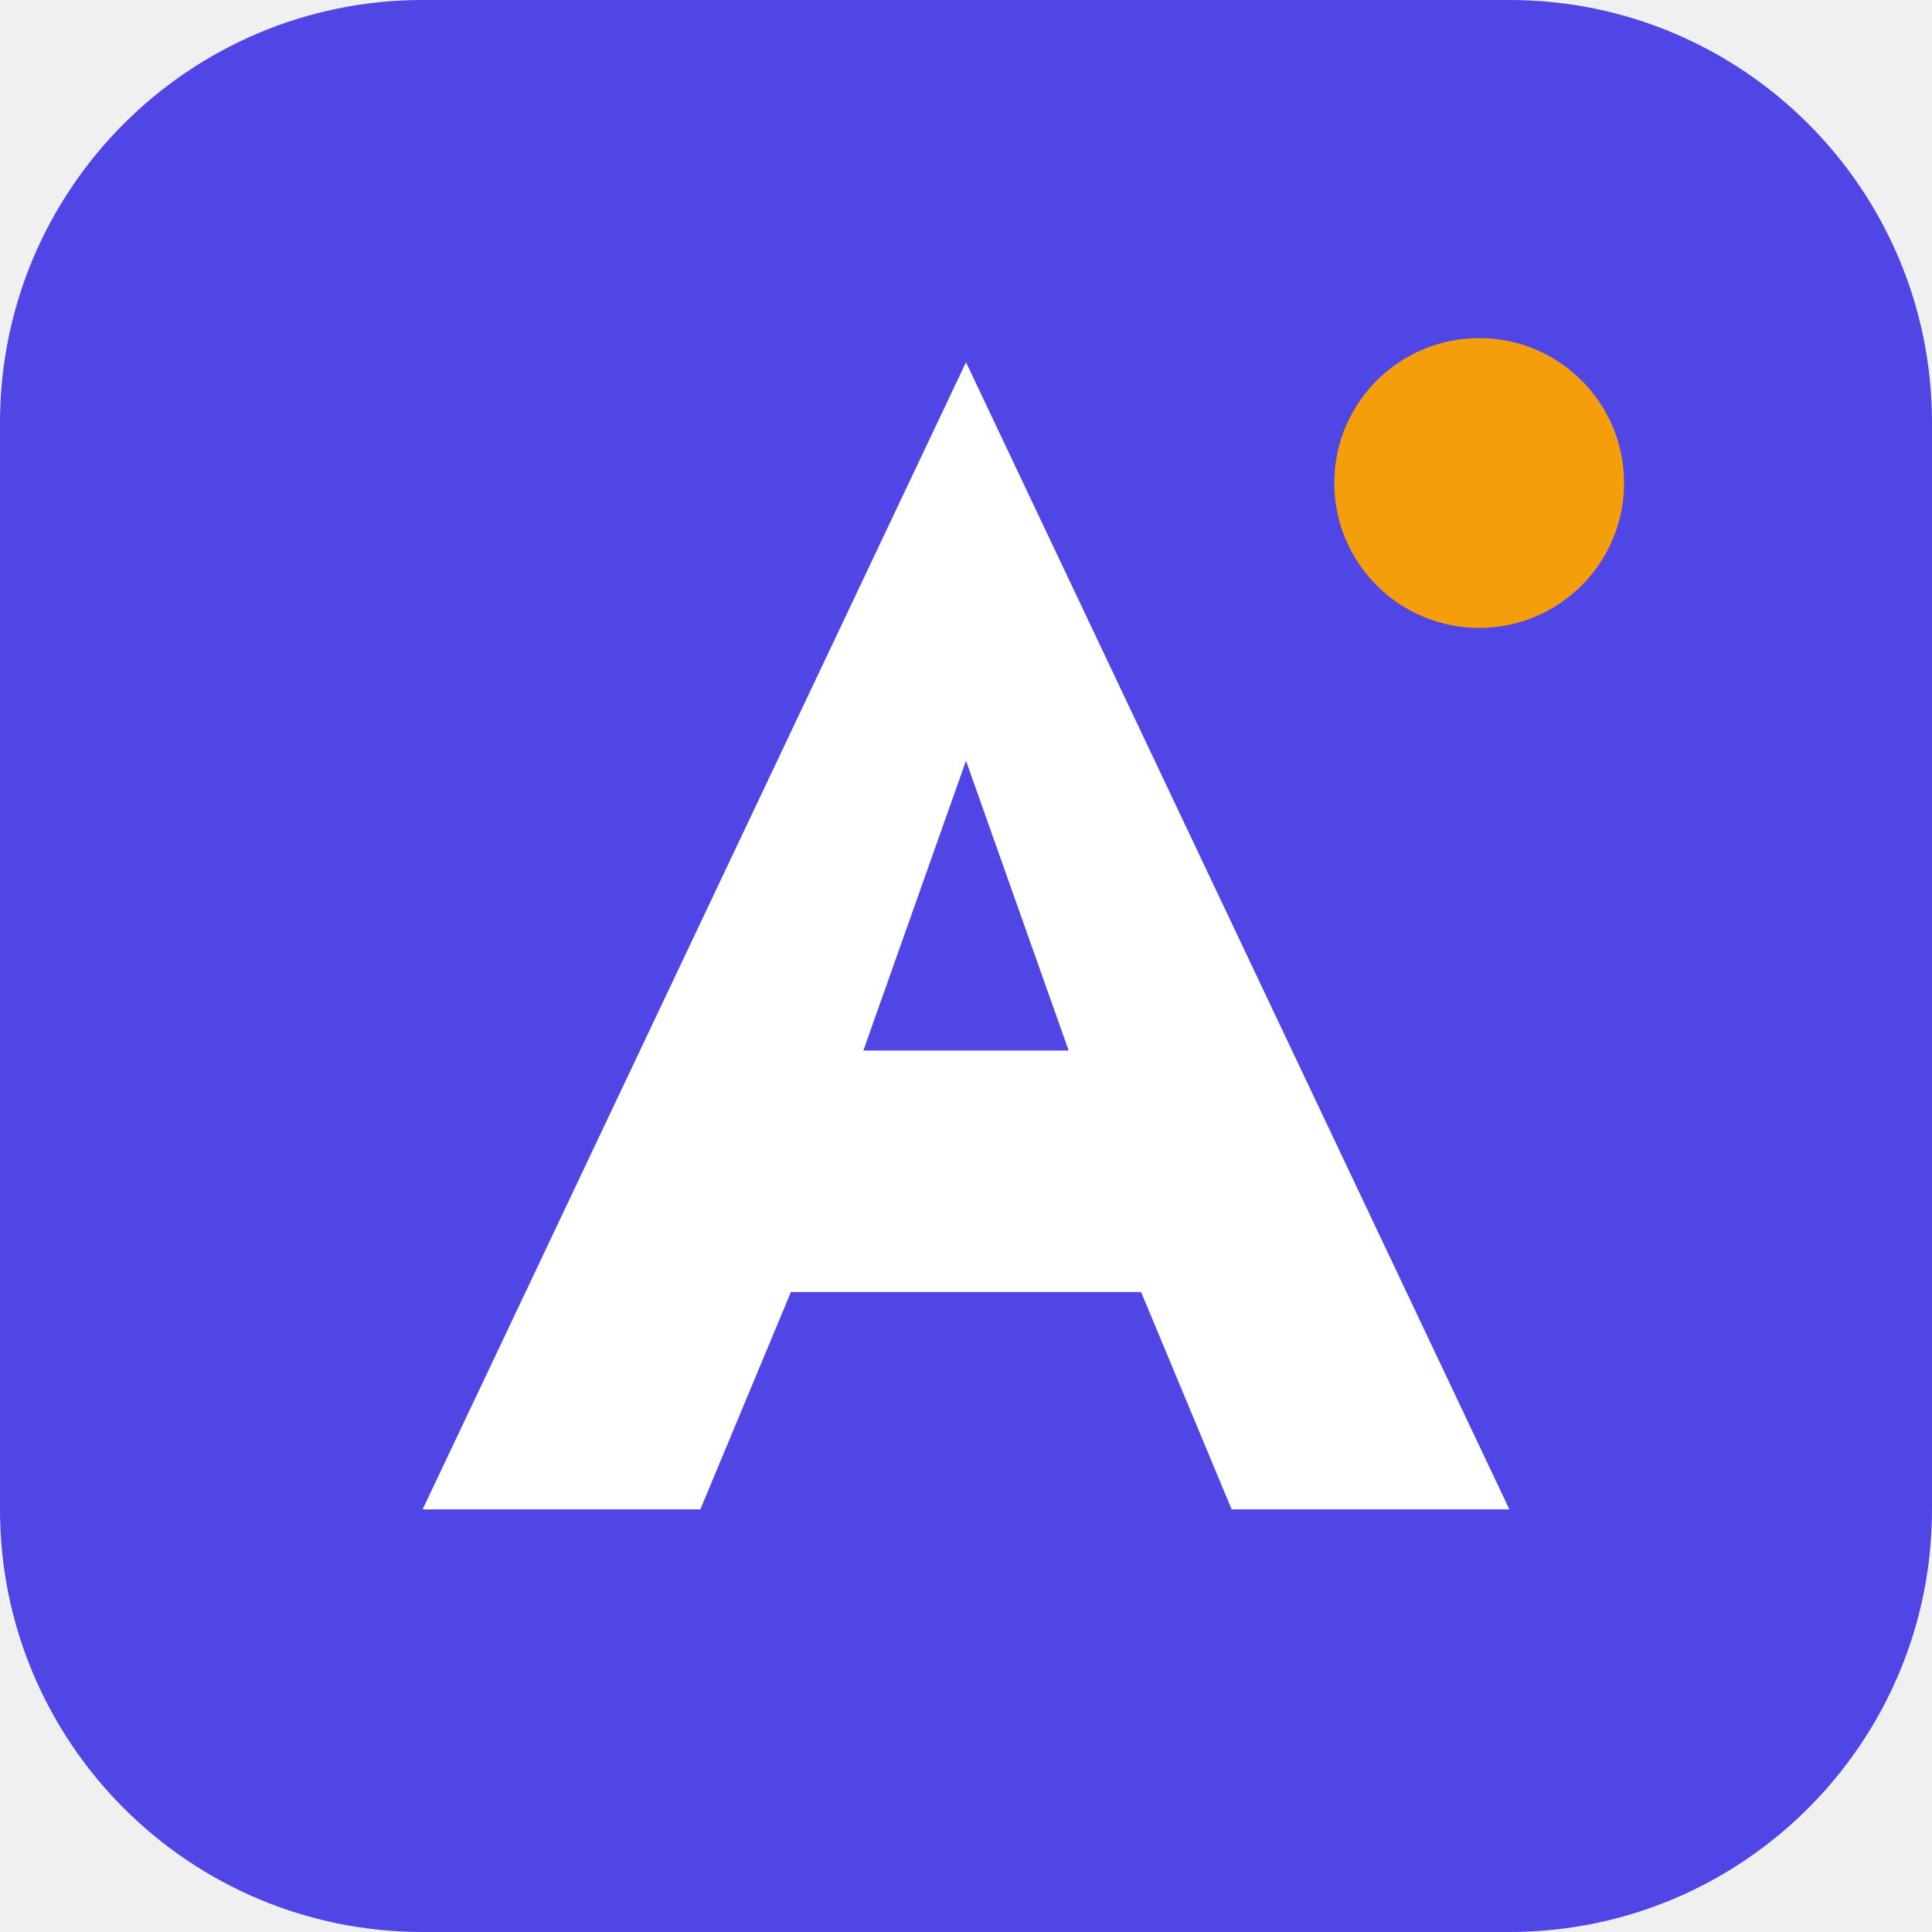
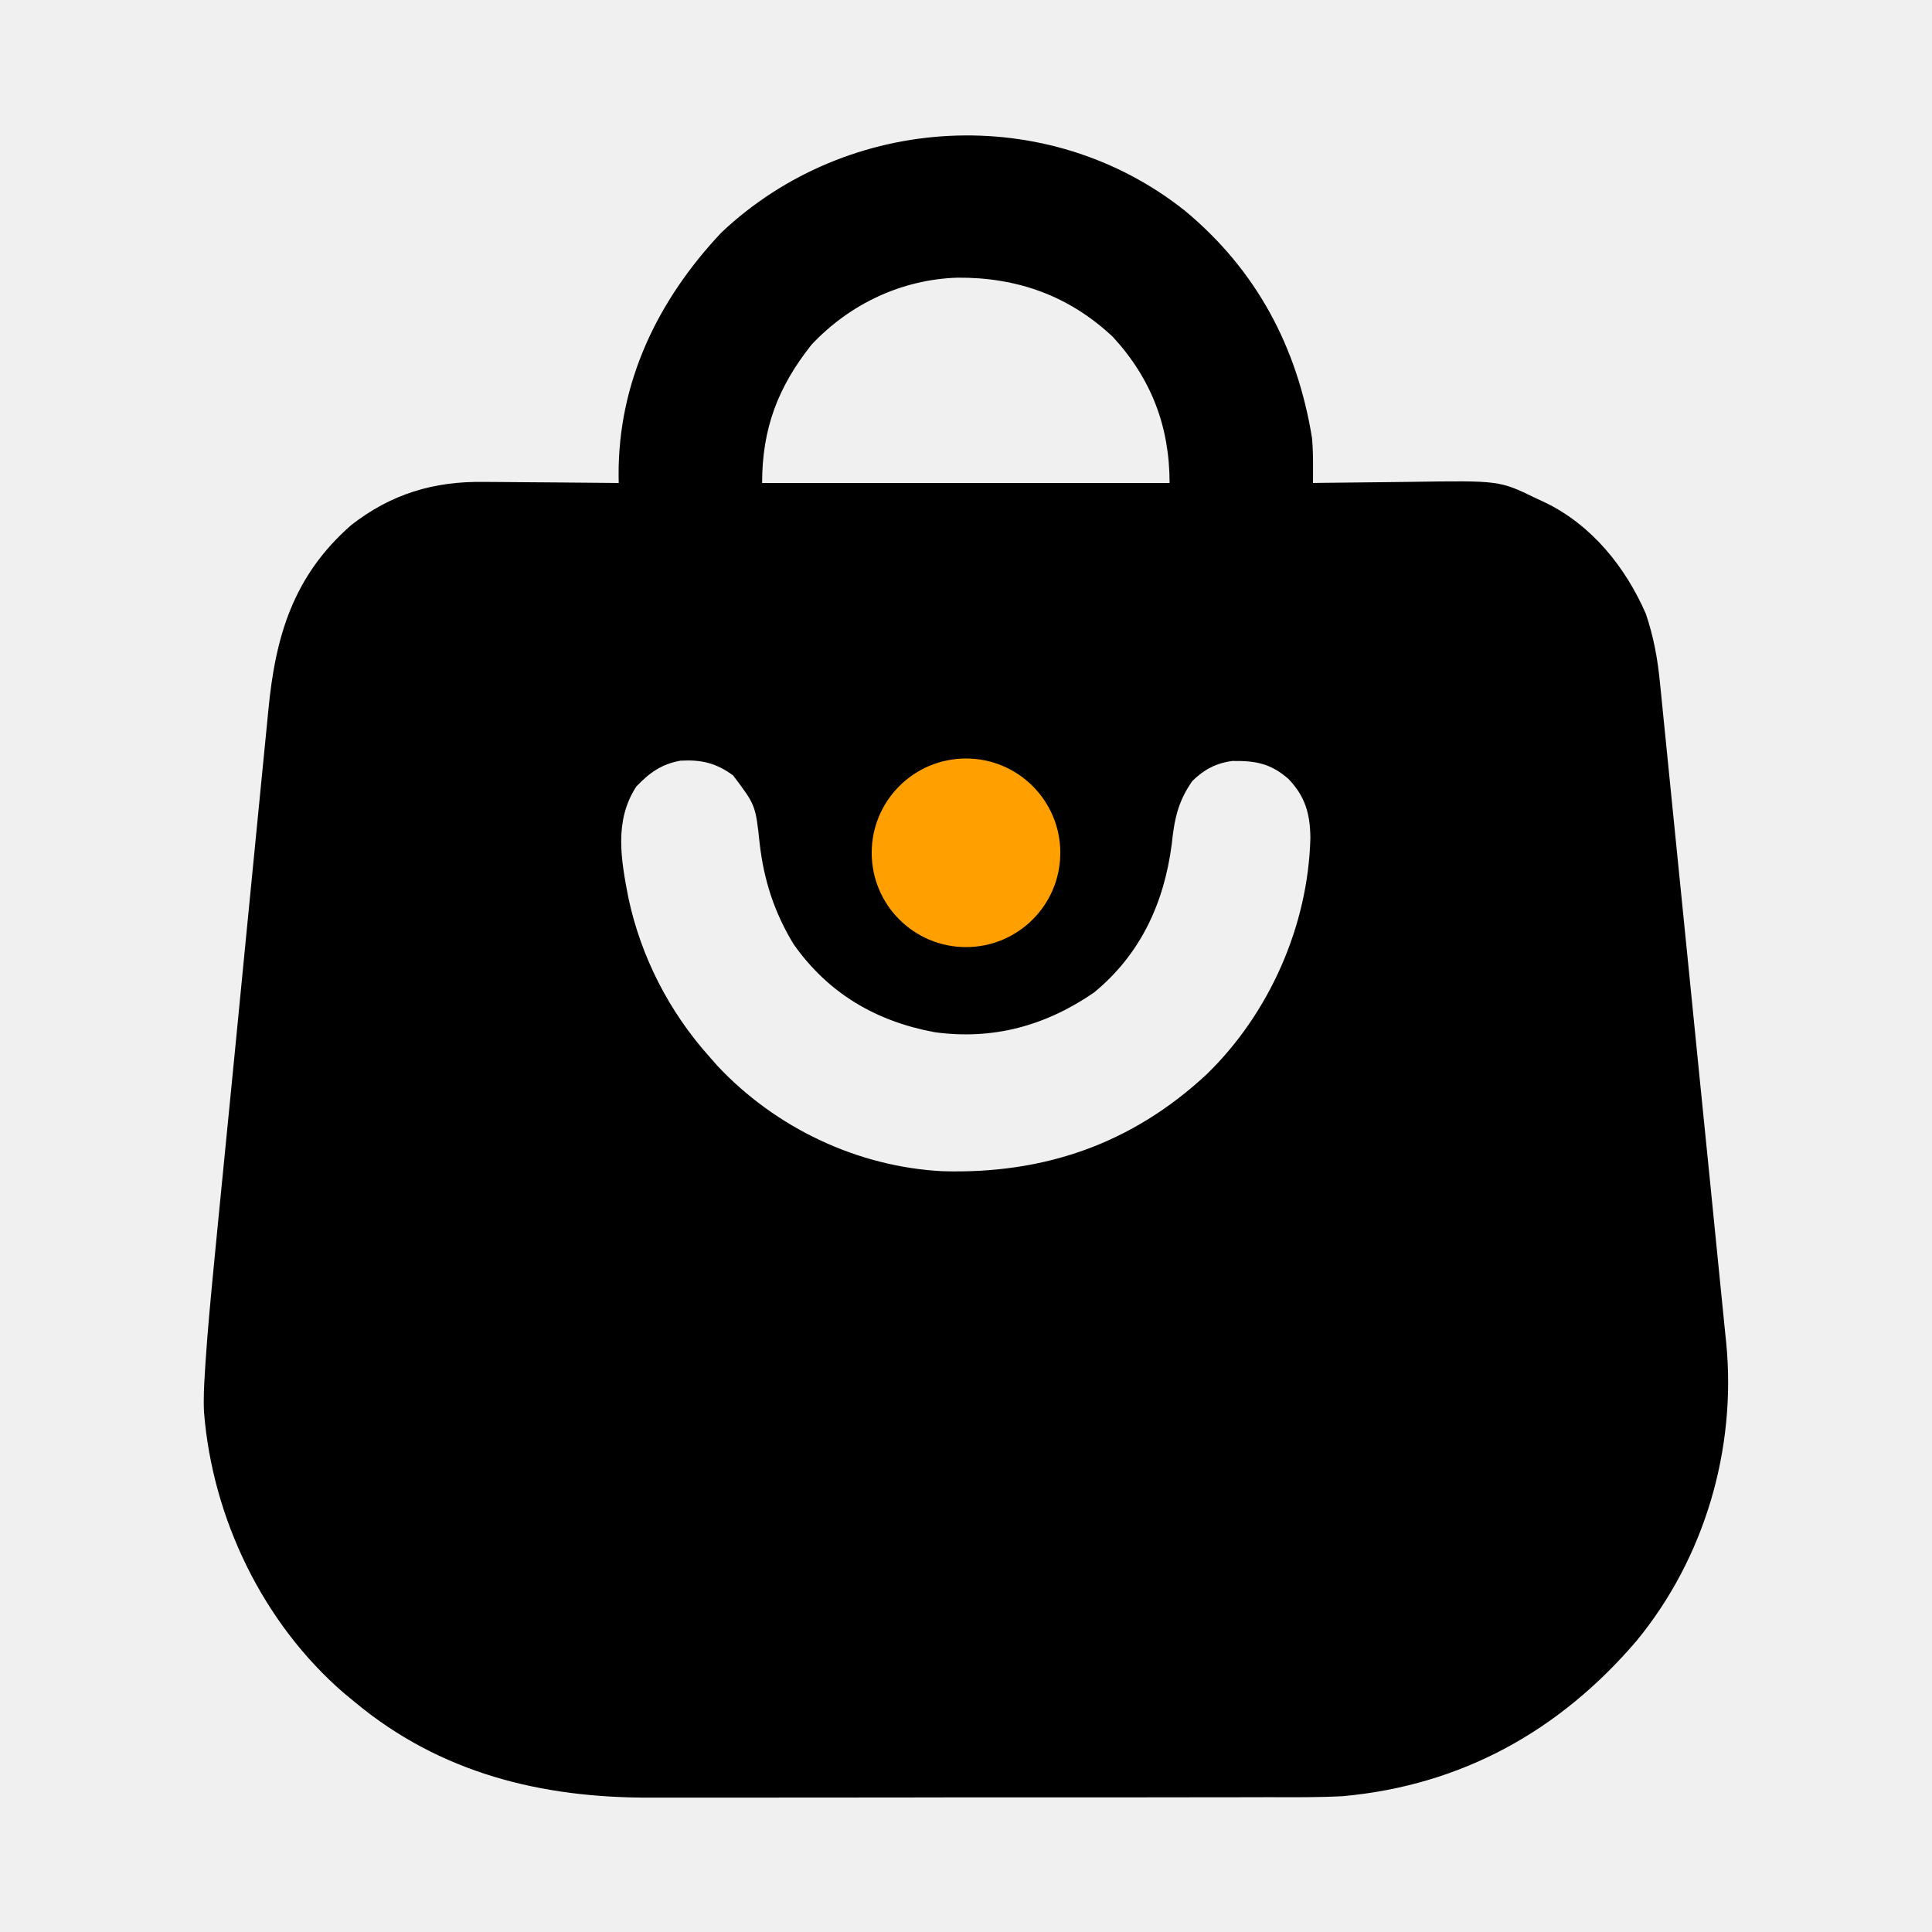
- <svg xmlns="http://www.w3.org/2000/svg" viewBox="0 0 32 32" role="img" aria-label="Atlase">
-   <rect width="32" height="32" rx="7" fill="#4f46e5" />
-   <path d="M16 6 L25 25 H20.4 L18.9 21.4 H13.1 L11.6 25 H7 L16 6 Z M16 12.6 L14.3 17.4 H17.7 L16 12.6 Z" fill="#ffffff" />
-   <circle cx="24.5" cy="8" r="2.4" fill="#f59e0b" />
+ <svg xmlns="http://www.w3.org/2000/svg" width="32" height="32" viewBox="0 0 32 32" fill="none">
+   <style>
+   .atlase-mark { fill: #000000; }
+   @media (prefers-color-scheme: dark) { .atlase-mark { fill: #ffffff; } }
+ </style>
+   <path class="atlase-mark" d="M19.628 3.492C20.811 4.475 21.486 5.747 21.731 7.254C21.745 7.415 21.749 7.569 21.748 7.73C21.748 7.781 21.748 7.831 21.748 7.884C21.748 7.922 21.748 7.96 21.747 8C21.783 8 21.818 7.999 21.854 7.998C22.223 7.993 22.592 7.989 22.961 7.986C23.099 7.985 23.236 7.983 23.373 7.981C24.835 7.959 24.835 7.959 25.435 8.25C25.486 8.274 25.537 8.297 25.59 8.322C26.363 8.696 26.92 9.388 27.259 10.163C27.389 10.542 27.457 10.919 27.495 11.317C27.5 11.366 27.505 11.414 27.51 11.464C27.526 11.624 27.542 11.784 27.558 11.945C27.57 12.06 27.582 12.176 27.593 12.291C27.625 12.604 27.656 12.917 27.687 13.23C27.72 13.558 27.753 13.886 27.786 14.214C27.842 14.765 27.897 15.316 27.952 15.866C28.015 16.502 28.079 17.138 28.143 17.774C28.205 18.387 28.267 19 28.328 19.612C28.354 19.873 28.38 20.133 28.406 20.393C28.437 20.7 28.468 21.007 28.498 21.314C28.51 21.426 28.521 21.538 28.532 21.651C28.548 21.805 28.563 21.959 28.578 22.112C28.583 22.156 28.587 22.2 28.592 22.246C28.762 24.004 28.233 25.805 27.111 27.172C25.838 28.665 24.216 29.569 22.247 29.75C21.836 29.772 21.424 29.768 21.013 29.767C20.891 29.768 20.769 29.768 20.647 29.768C20.317 29.769 19.988 29.769 19.659 29.769C19.383 29.769 19.107 29.769 18.831 29.77C18.179 29.77 17.528 29.77 16.876 29.77C16.206 29.77 15.537 29.77 14.867 29.772C14.29 29.773 13.712 29.773 13.135 29.773C12.791 29.773 12.447 29.773 12.104 29.774C11.78 29.775 11.457 29.774 11.133 29.774C11.015 29.773 10.897 29.774 10.779 29.774C8.967 29.782 7.289 29.369 5.872 28.188C5.814 28.14 5.756 28.091 5.695 28.042C4.355 26.883 3.519 25.149 3.379 23.389C3.368 23.167 3.38 22.949 3.394 22.727C3.397 22.679 3.4 22.63 3.403 22.58C3.438 22.043 3.489 21.508 3.541 20.972C3.552 20.862 3.563 20.751 3.573 20.641C3.602 20.345 3.631 20.049 3.66 19.753C3.678 19.568 3.697 19.383 3.715 19.197C3.772 18.615 3.829 18.033 3.887 17.451C3.953 16.783 4.018 16.114 4.083 15.445C4.134 14.926 4.185 14.406 4.236 13.887C4.267 13.578 4.297 13.268 4.327 12.959C4.355 12.669 4.384 12.378 4.413 12.088C4.424 11.982 4.434 11.876 4.444 11.77C4.56 10.539 4.857 9.539 5.815 8.699C6.474 8.183 7.182 7.969 8.014 7.982C8.078 7.982 8.142 7.982 8.208 7.983C8.412 7.984 8.615 7.986 8.818 7.988C8.956 7.989 9.095 7.99 9.234 7.991C9.572 7.993 9.91 7.996 10.248 8C10.247 7.944 10.247 7.944 10.246 7.887C10.235 6.33 10.893 4.973 11.948 3.852C14.051 1.867 17.359 1.686 19.628 3.492ZM13.441 5.71C12.883 6.412 12.623 7.102 12.623 8C14.85 8 17.078 8 19.372 8C19.372 7.065 19.07 6.272 18.431 5.578C17.702 4.895 16.845 4.592 15.858 4.599C14.933 4.629 14.075 5.034 13.441 5.71ZM10.54 13.027C10.168 13.593 10.286 14.242 10.409 14.875C10.618 15.851 11.083 16.757 11.748 17.5C11.793 17.552 11.838 17.603 11.885 17.656C12.85 18.683 14.202 19.326 15.611 19.399C17.294 19.448 18.745 18.947 19.984 17.796C21.026 16.785 21.668 15.33 21.704 13.879C21.7 13.481 21.62 13.193 21.341 12.902C21.046 12.643 20.793 12.599 20.412 12.604C20.143 12.639 19.939 12.747 19.747 12.938C19.509 13.281 19.451 13.57 19.408 13.981C19.281 14.956 18.894 15.802 18.122 16.438C17.321 16.99 16.447 17.23 15.477 17.096C14.505 16.914 13.716 16.452 13.142 15.635C12.823 15.108 12.651 14.575 12.582 13.966C12.514 13.335 12.514 13.335 12.142 12.843C11.863 12.638 11.616 12.58 11.272 12.599C10.96 12.654 10.759 12.797 10.54 13.027Z" />
+   <circle cx="16" cy="14.125" r="1.562" fill="#FFA000" />
</svg>
